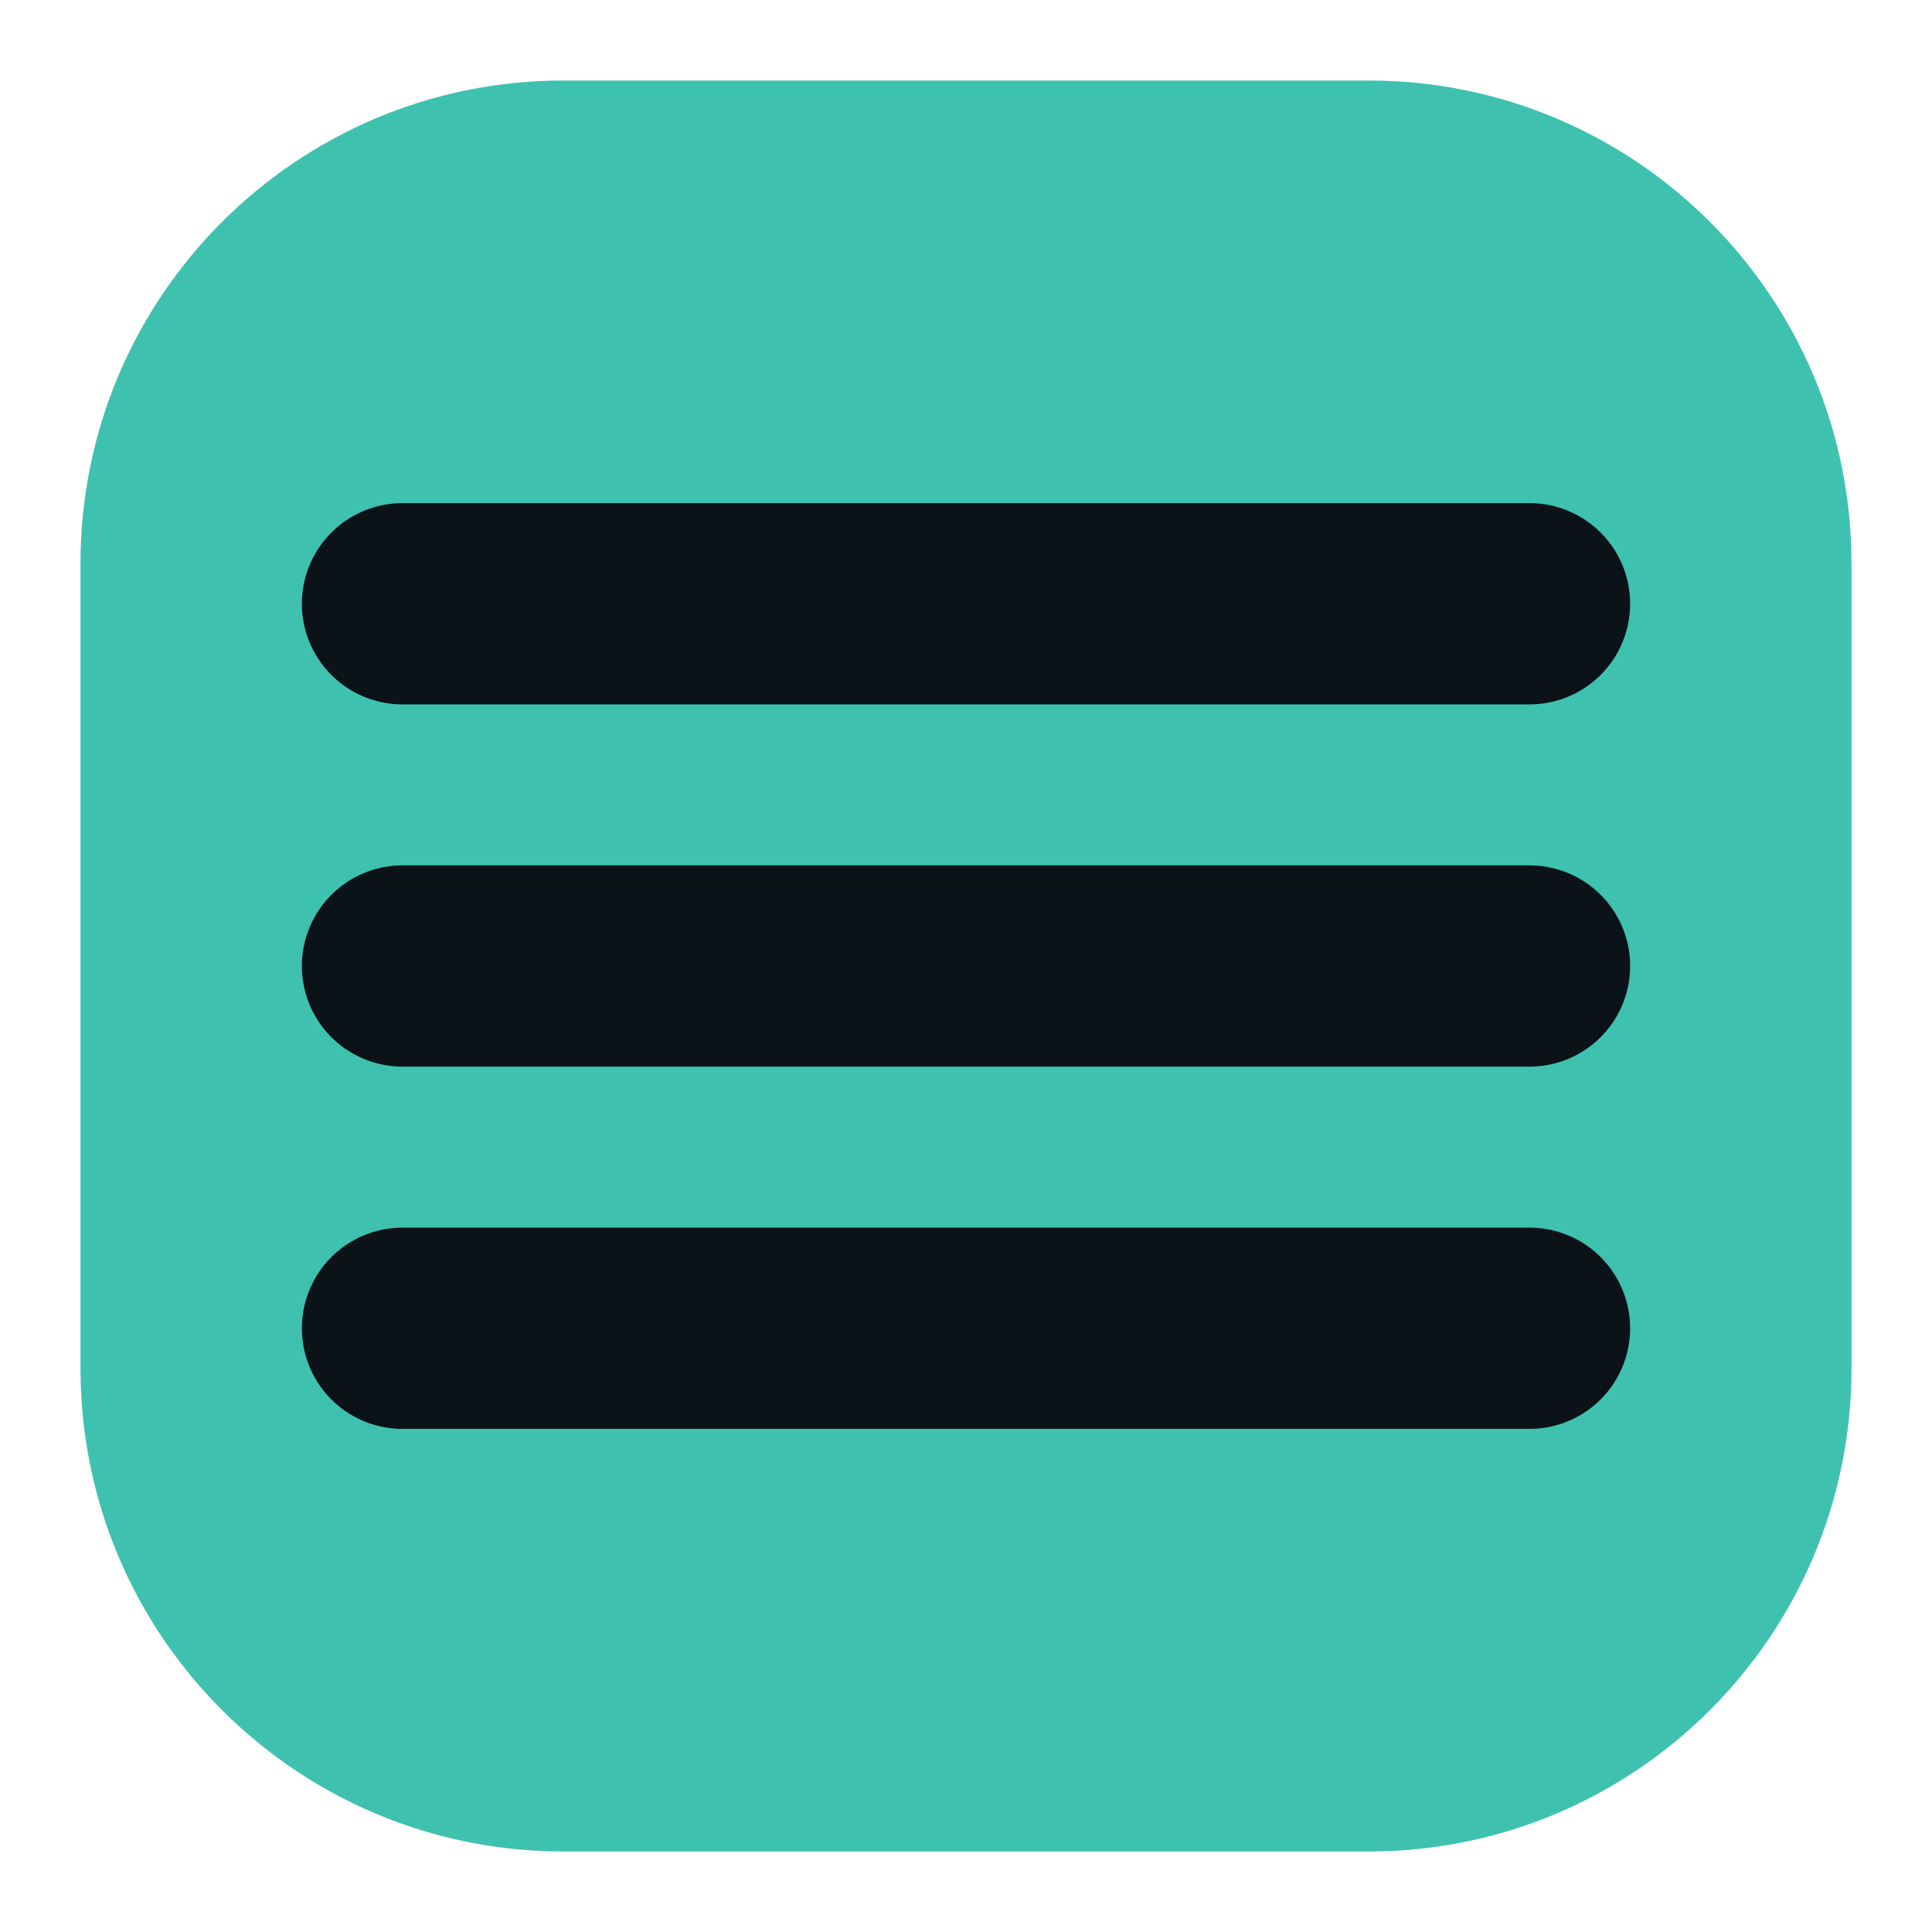
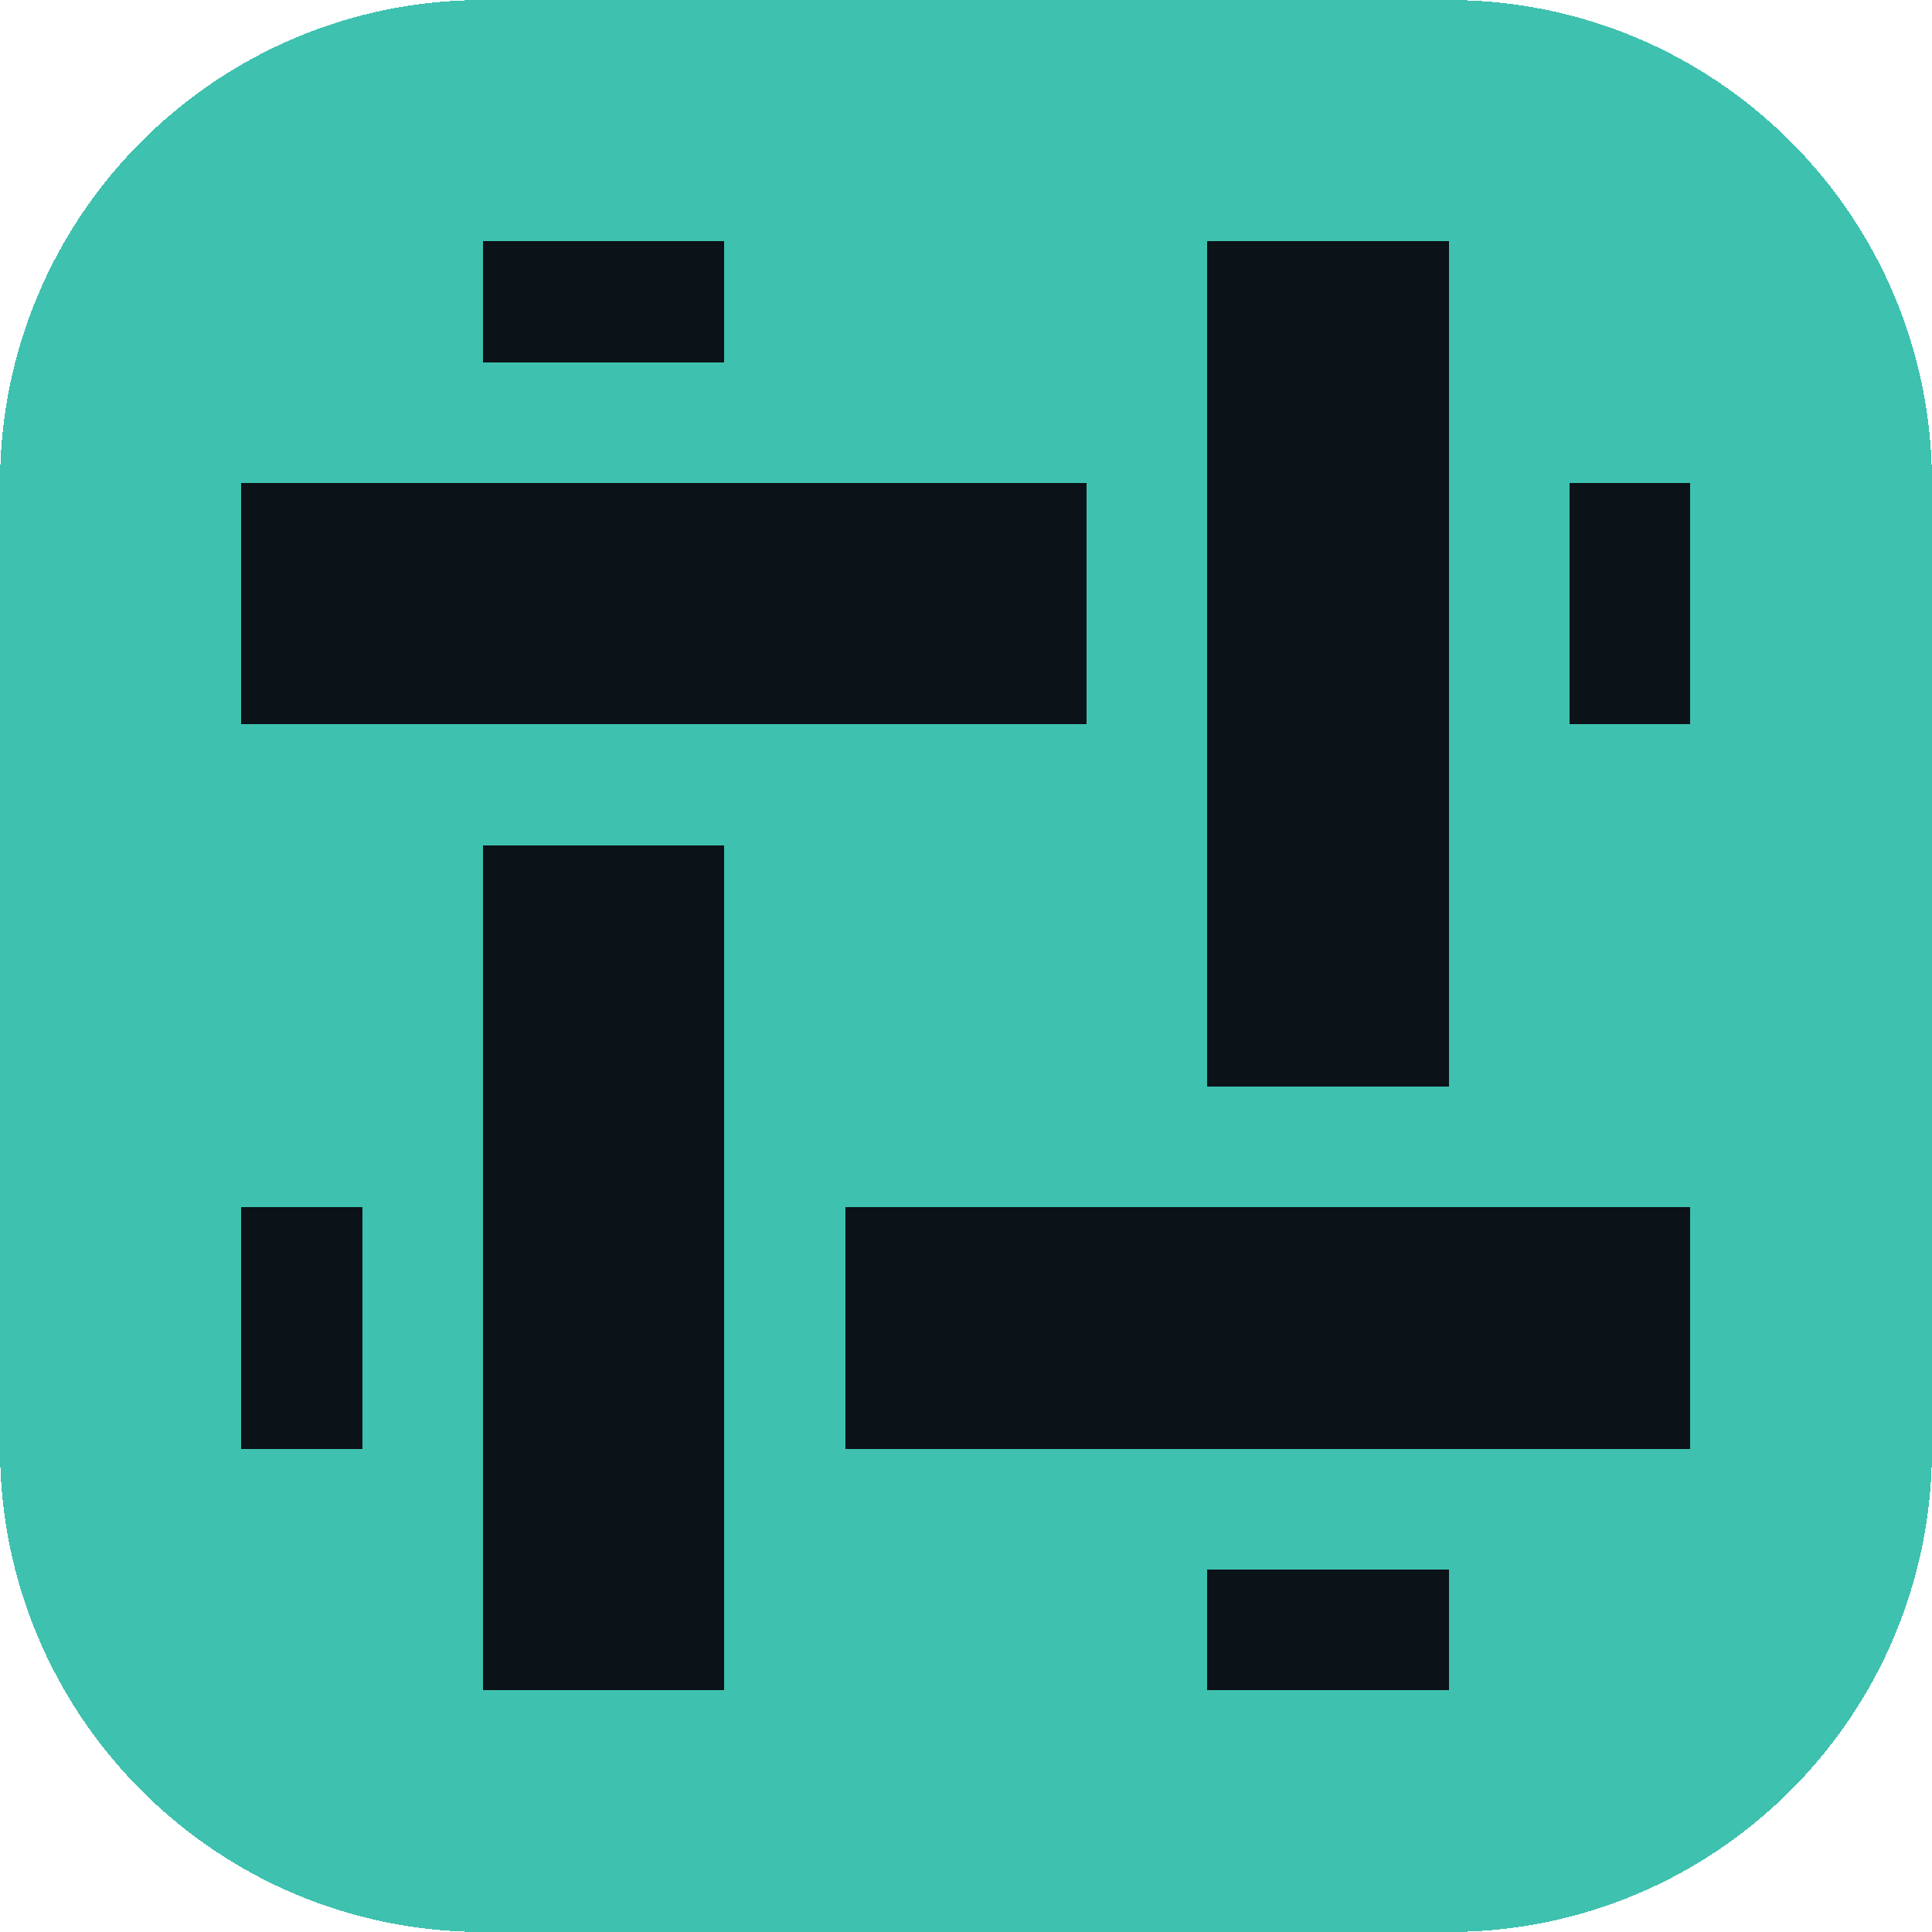
- <svg xmlns="http://www.w3.org/2000/svg" width="16" height="16" viewBox="0 0 48 48" role="img" aria-label="Weft">
-   <rect x="2" y="2" width="44" height="44" rx="12" fill="#3FC1B0" />
-   <path d="M10 15H38M10 24H38M10 33H38" stroke="#0B1218" stroke-width="5" stroke-linecap="round" fill="none" />
+ <svg xmlns="http://www.w3.org/2000/svg" width="16" height="16" viewBox="0 0 16 16" shape-rendering="crispEdges" role="img" aria-label="Weft">
+   <rect width="16" height="16" rx="4" fill="#3FC1B0" />
+   <rect x="4" y="2" width="2" height="12" fill="#0B1218" />
+   <rect x="10" y="2" width="2" height="12" fill="#0B1218" />
+   <rect x="2" y="4" width="12" height="2" fill="#0B1218" />
+   <rect x="2" y="10" width="12" height="2" fill="#0B1218" />
+   <rect x="9" y="3" width="4" height="4" fill="#3FC1B0" />
+   <rect x="10" y="3" width="2" height="4" fill="#0B1218" />
+   <rect x="3" y="9" width="4" height="4" fill="#3FC1B0" />
+   <rect x="4" y="9" width="2" height="4" fill="#0B1218" />
+   <rect x="3" y="3" width="4" height="4" fill="#3FC1B0" />
+   <rect x="3" y="4" width="4" height="2" fill="#0B1218" />
+   <rect x="9" y="9" width="4" height="4" fill="#3FC1B0" />
+   <rect x="9" y="10" width="4" height="2" fill="#0B1218" />
</svg>
